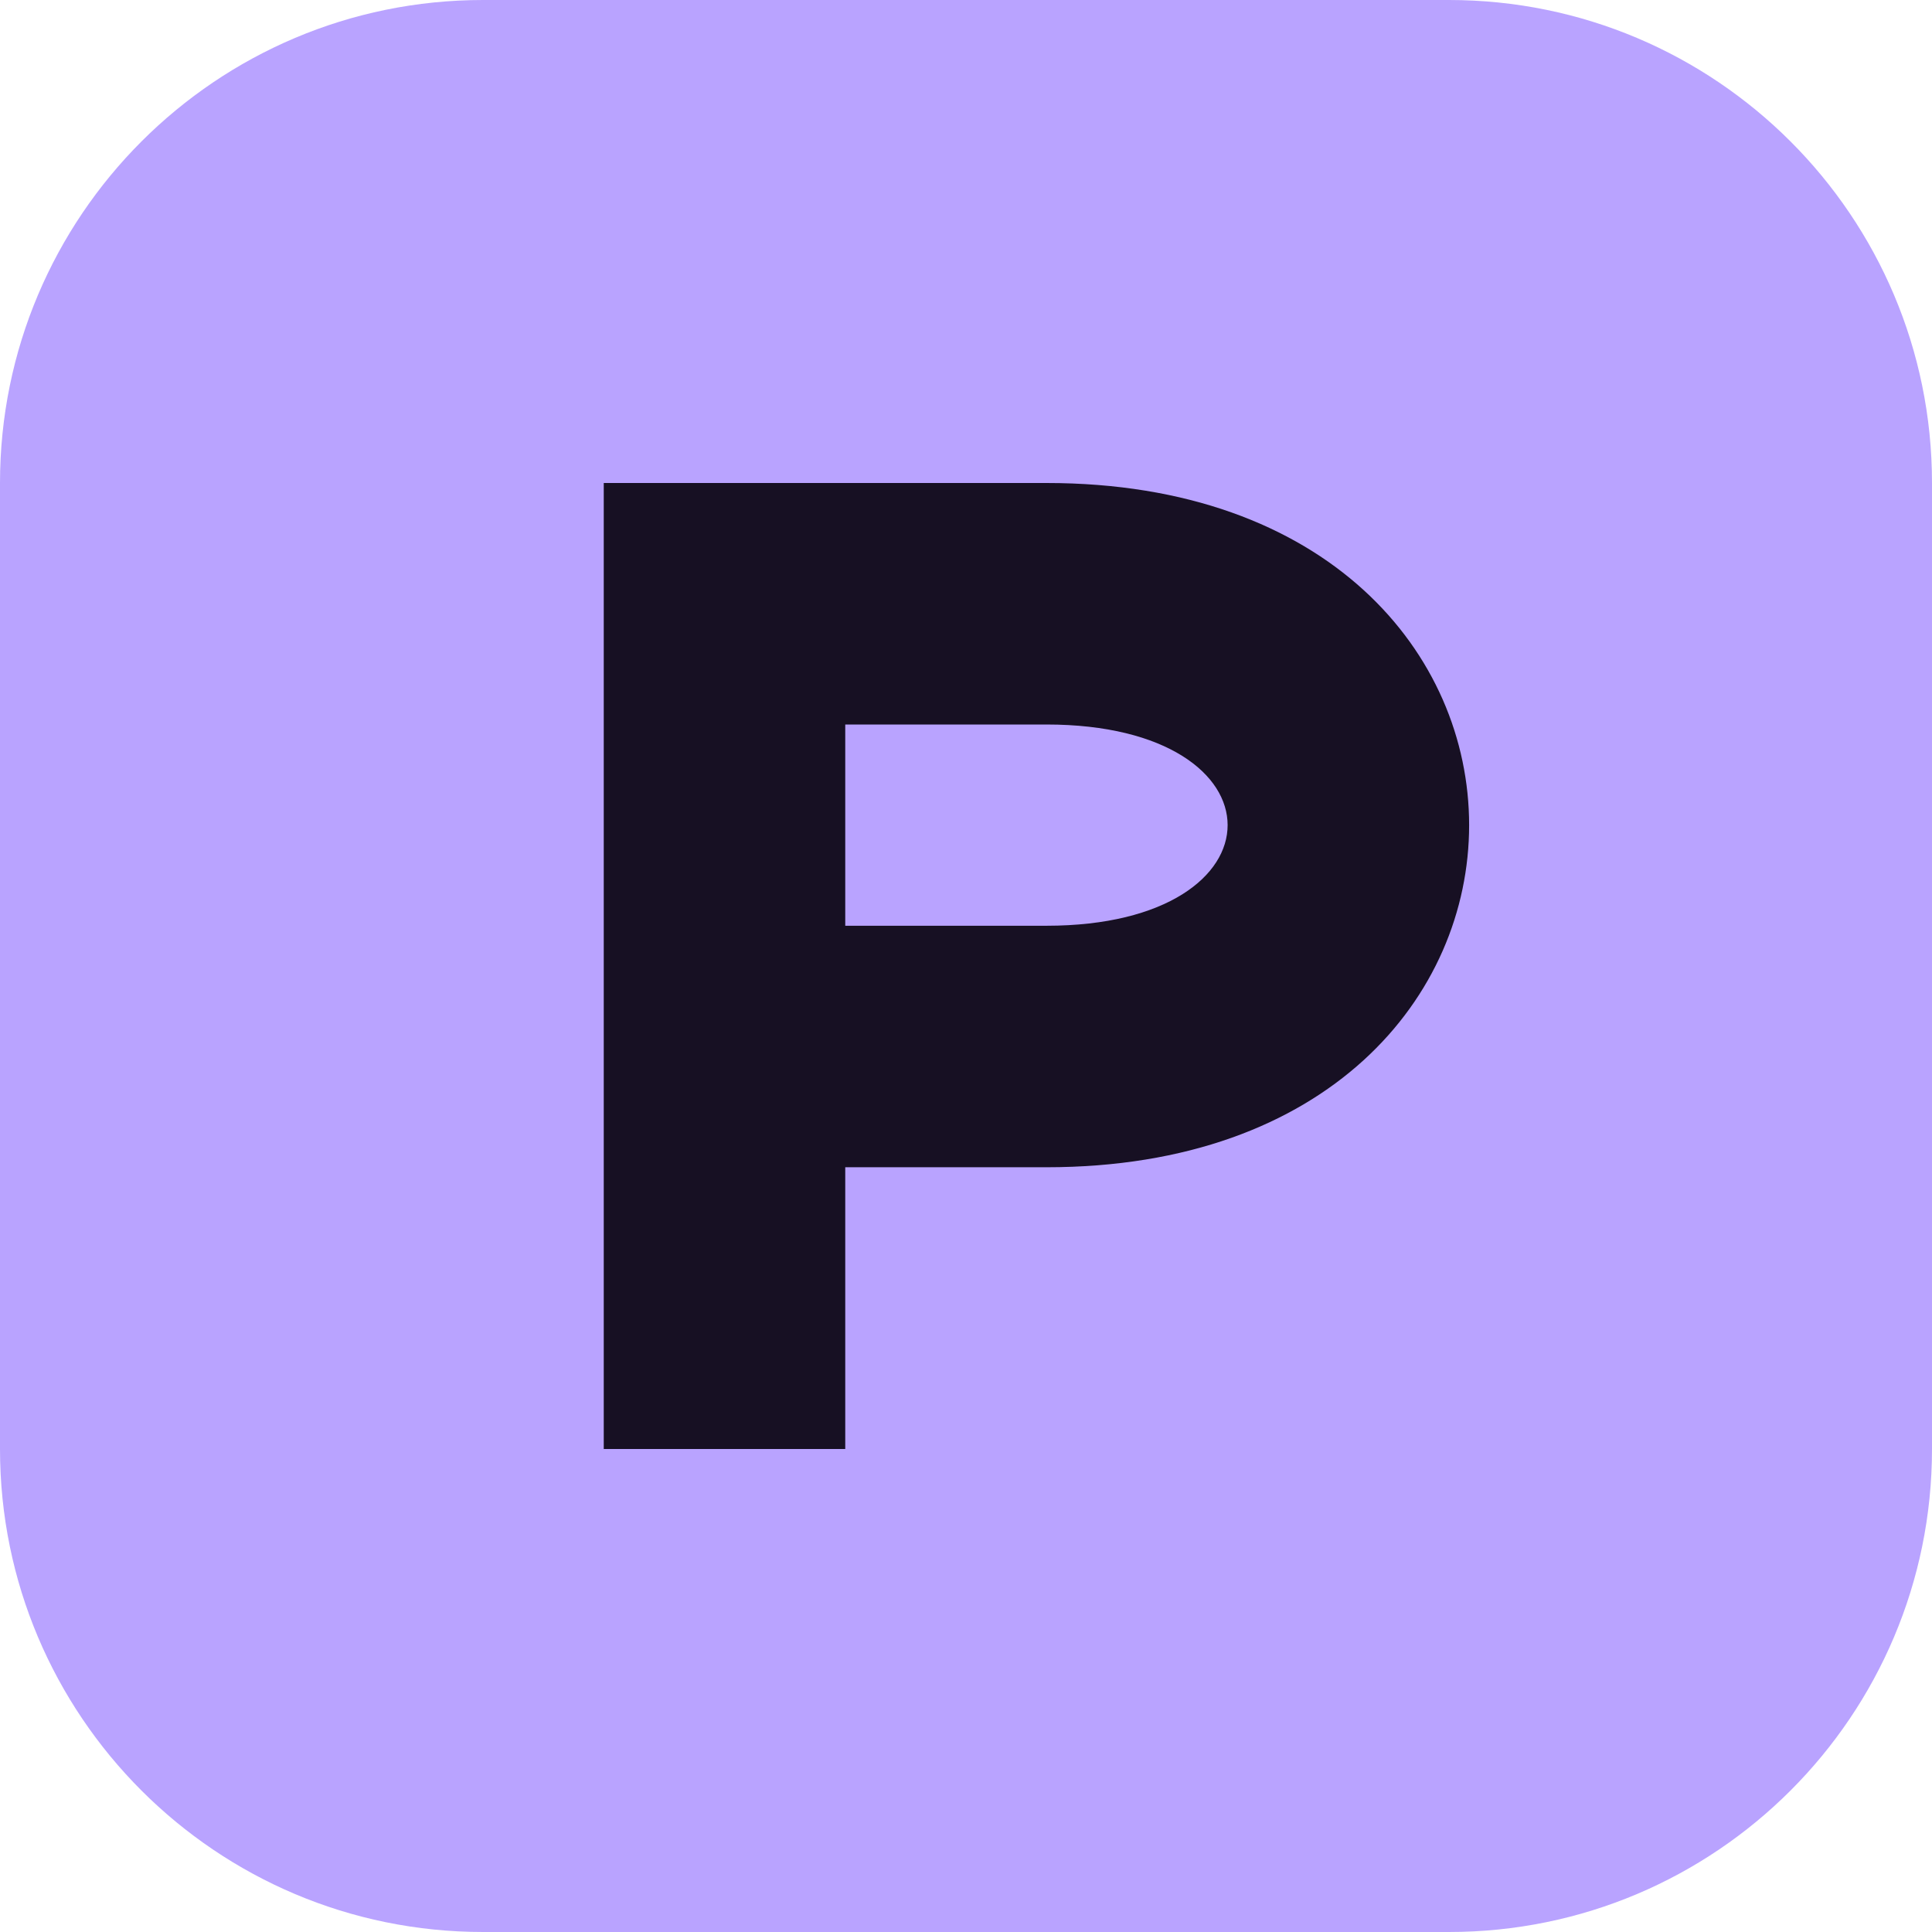
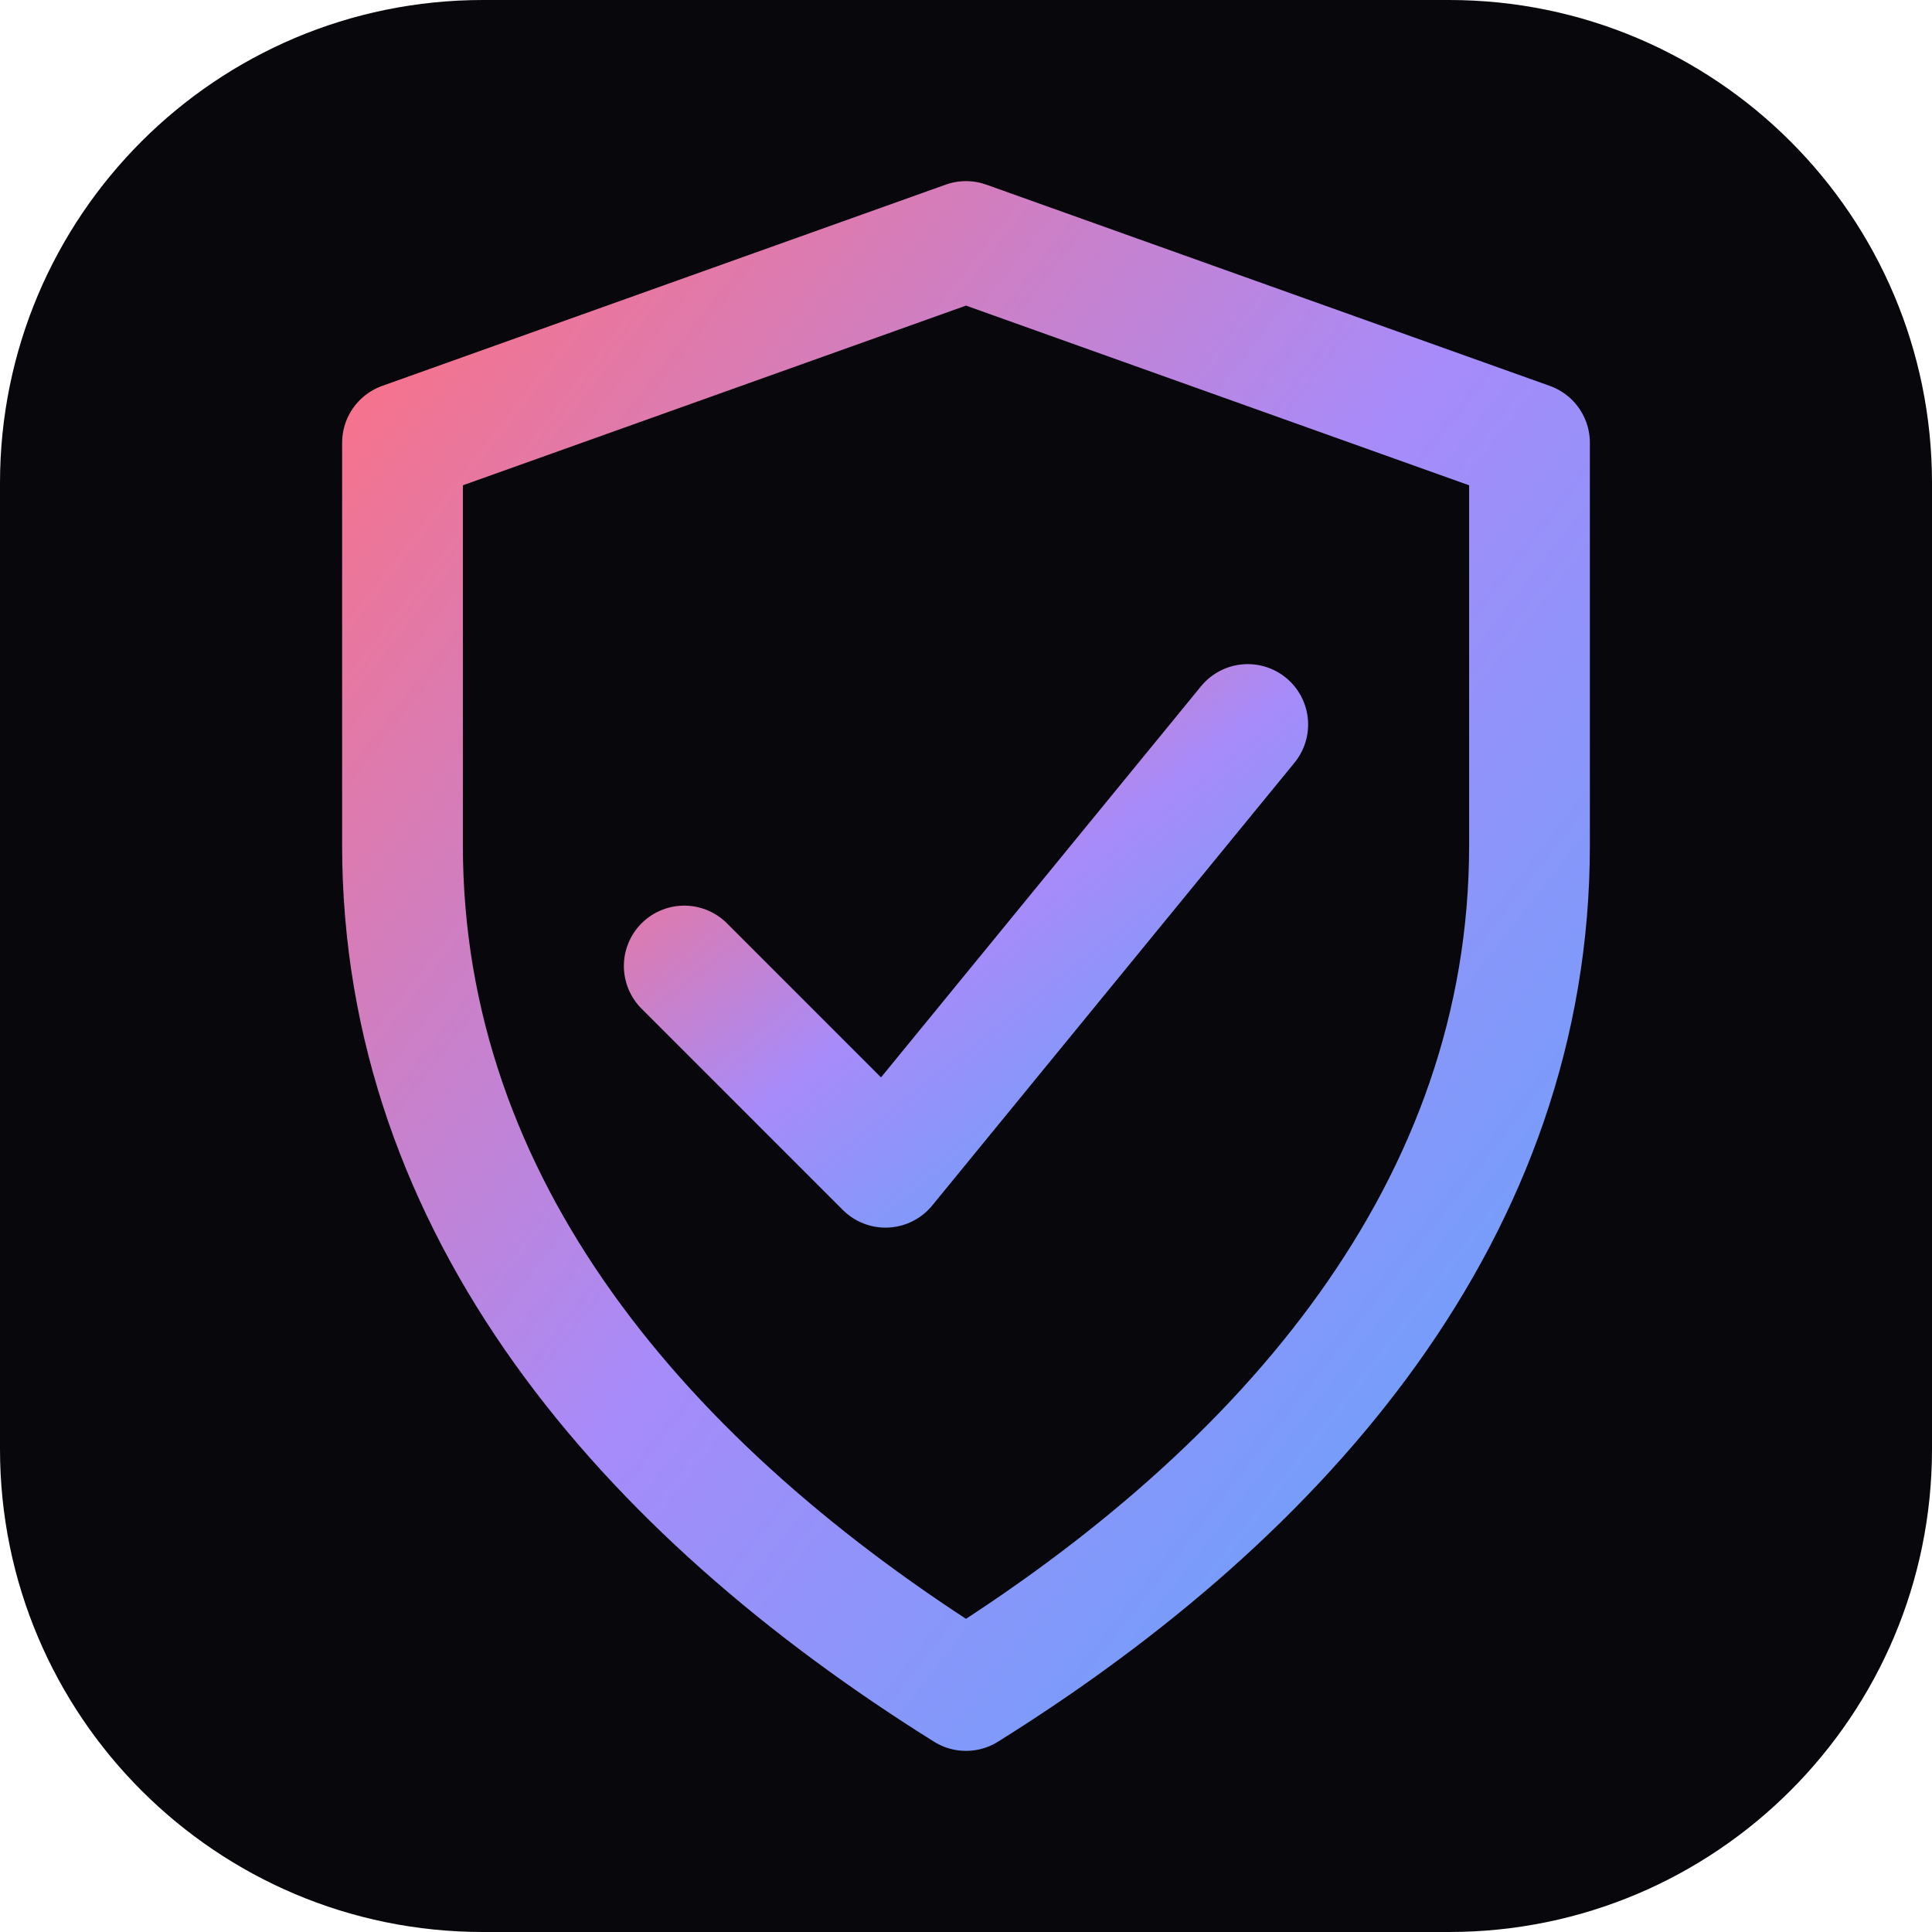
<svg xmlns="http://www.w3.org/2000/svg" viewBox="0 0 48 48">
-   <rect width="48" height="48" rx="12" fill="#b9a3ff" />
-   <path d="M15 36V12h11c14 0 14 17 0 17h-5v7zm6-13h5c6 0 6-5 0-5h-5z" fill="#171023" />
+   <defs>
+     <linearGradient id="g" x1="0" y1="0" x2="1" y2="1">
+       <stop offset="0" stop-color="#fb7185" />
+       <stop offset="0.5" stop-color="#a78bfa" />
+       <stop offset="1" stop-color="#60a5fa" />
+     </linearGradient>
+   </defs>
+   <rect width="48" height="48" rx="12" fill="#07070c" />
+   <path d="M24 6l14 5v10c0 9-6 16-14 21C16 37 10 30 10 21V11z" fill="none" stroke="url(#g)" stroke-width="3" stroke-linejoin="round" />
+   <path d="M17 24l5 5 9-11" fill="none" stroke="url(#g)" stroke-width="3" stroke-linecap="round" stroke-linejoin="round" />
</svg>
